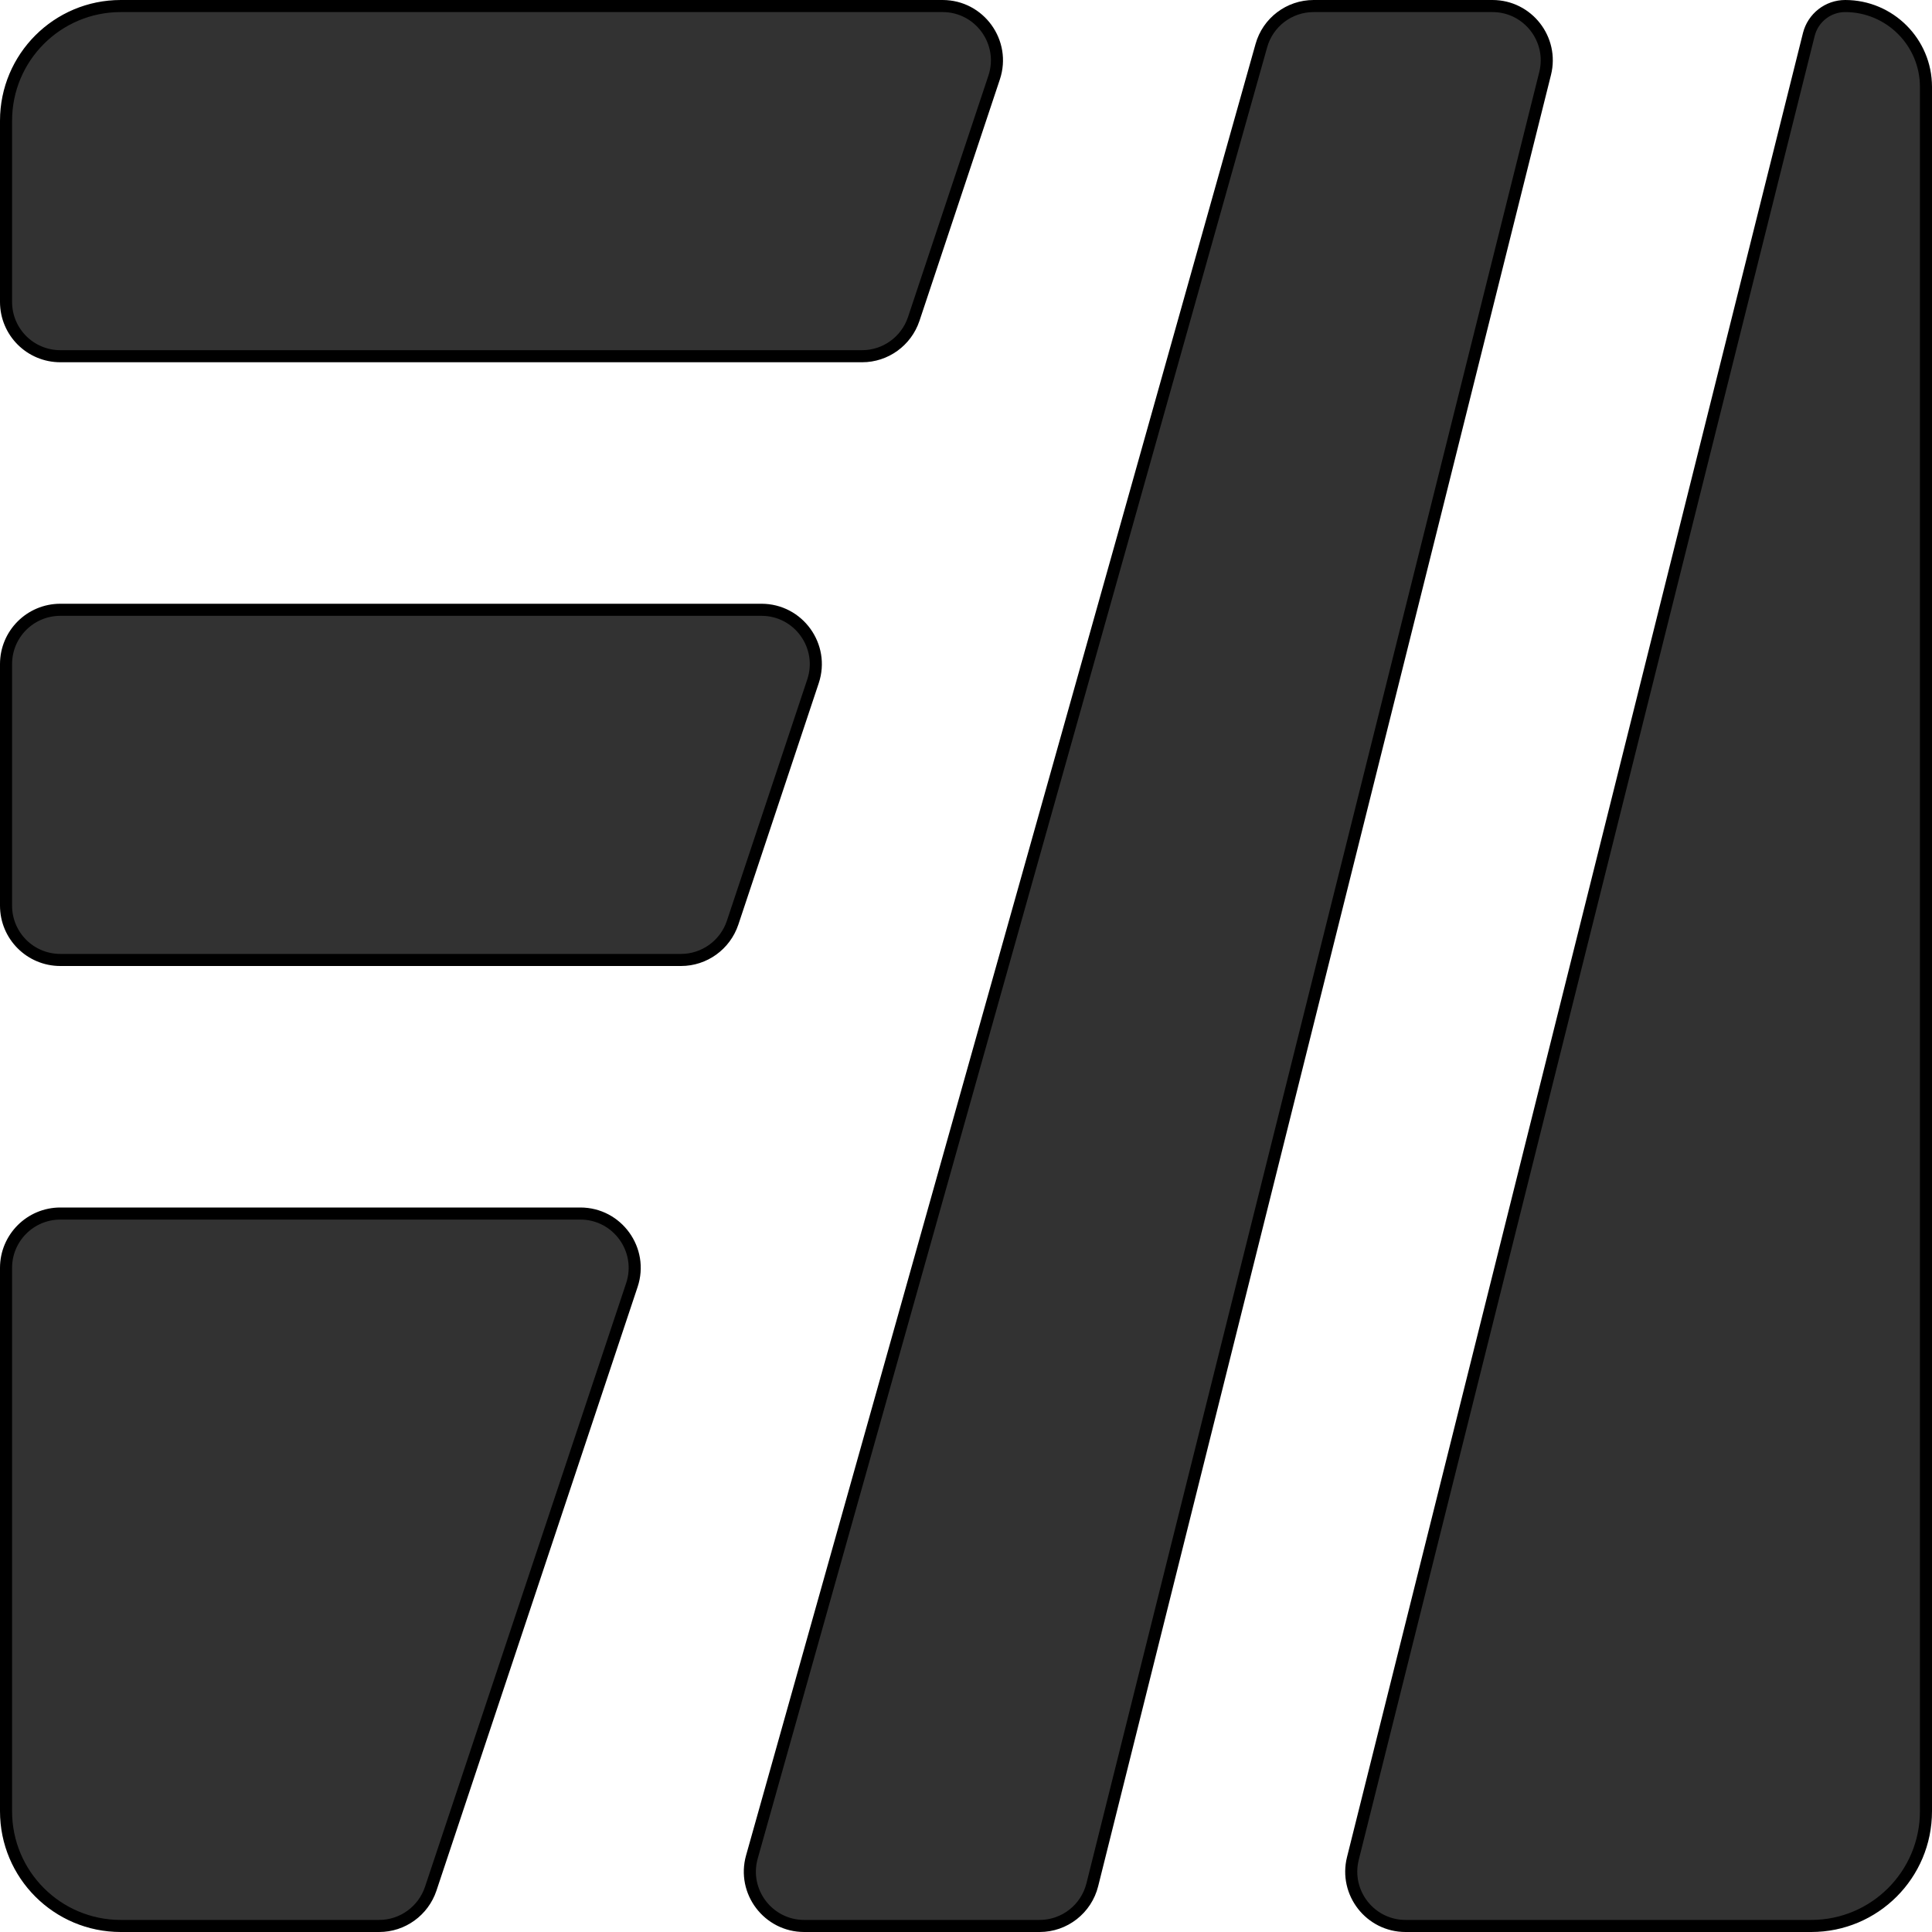
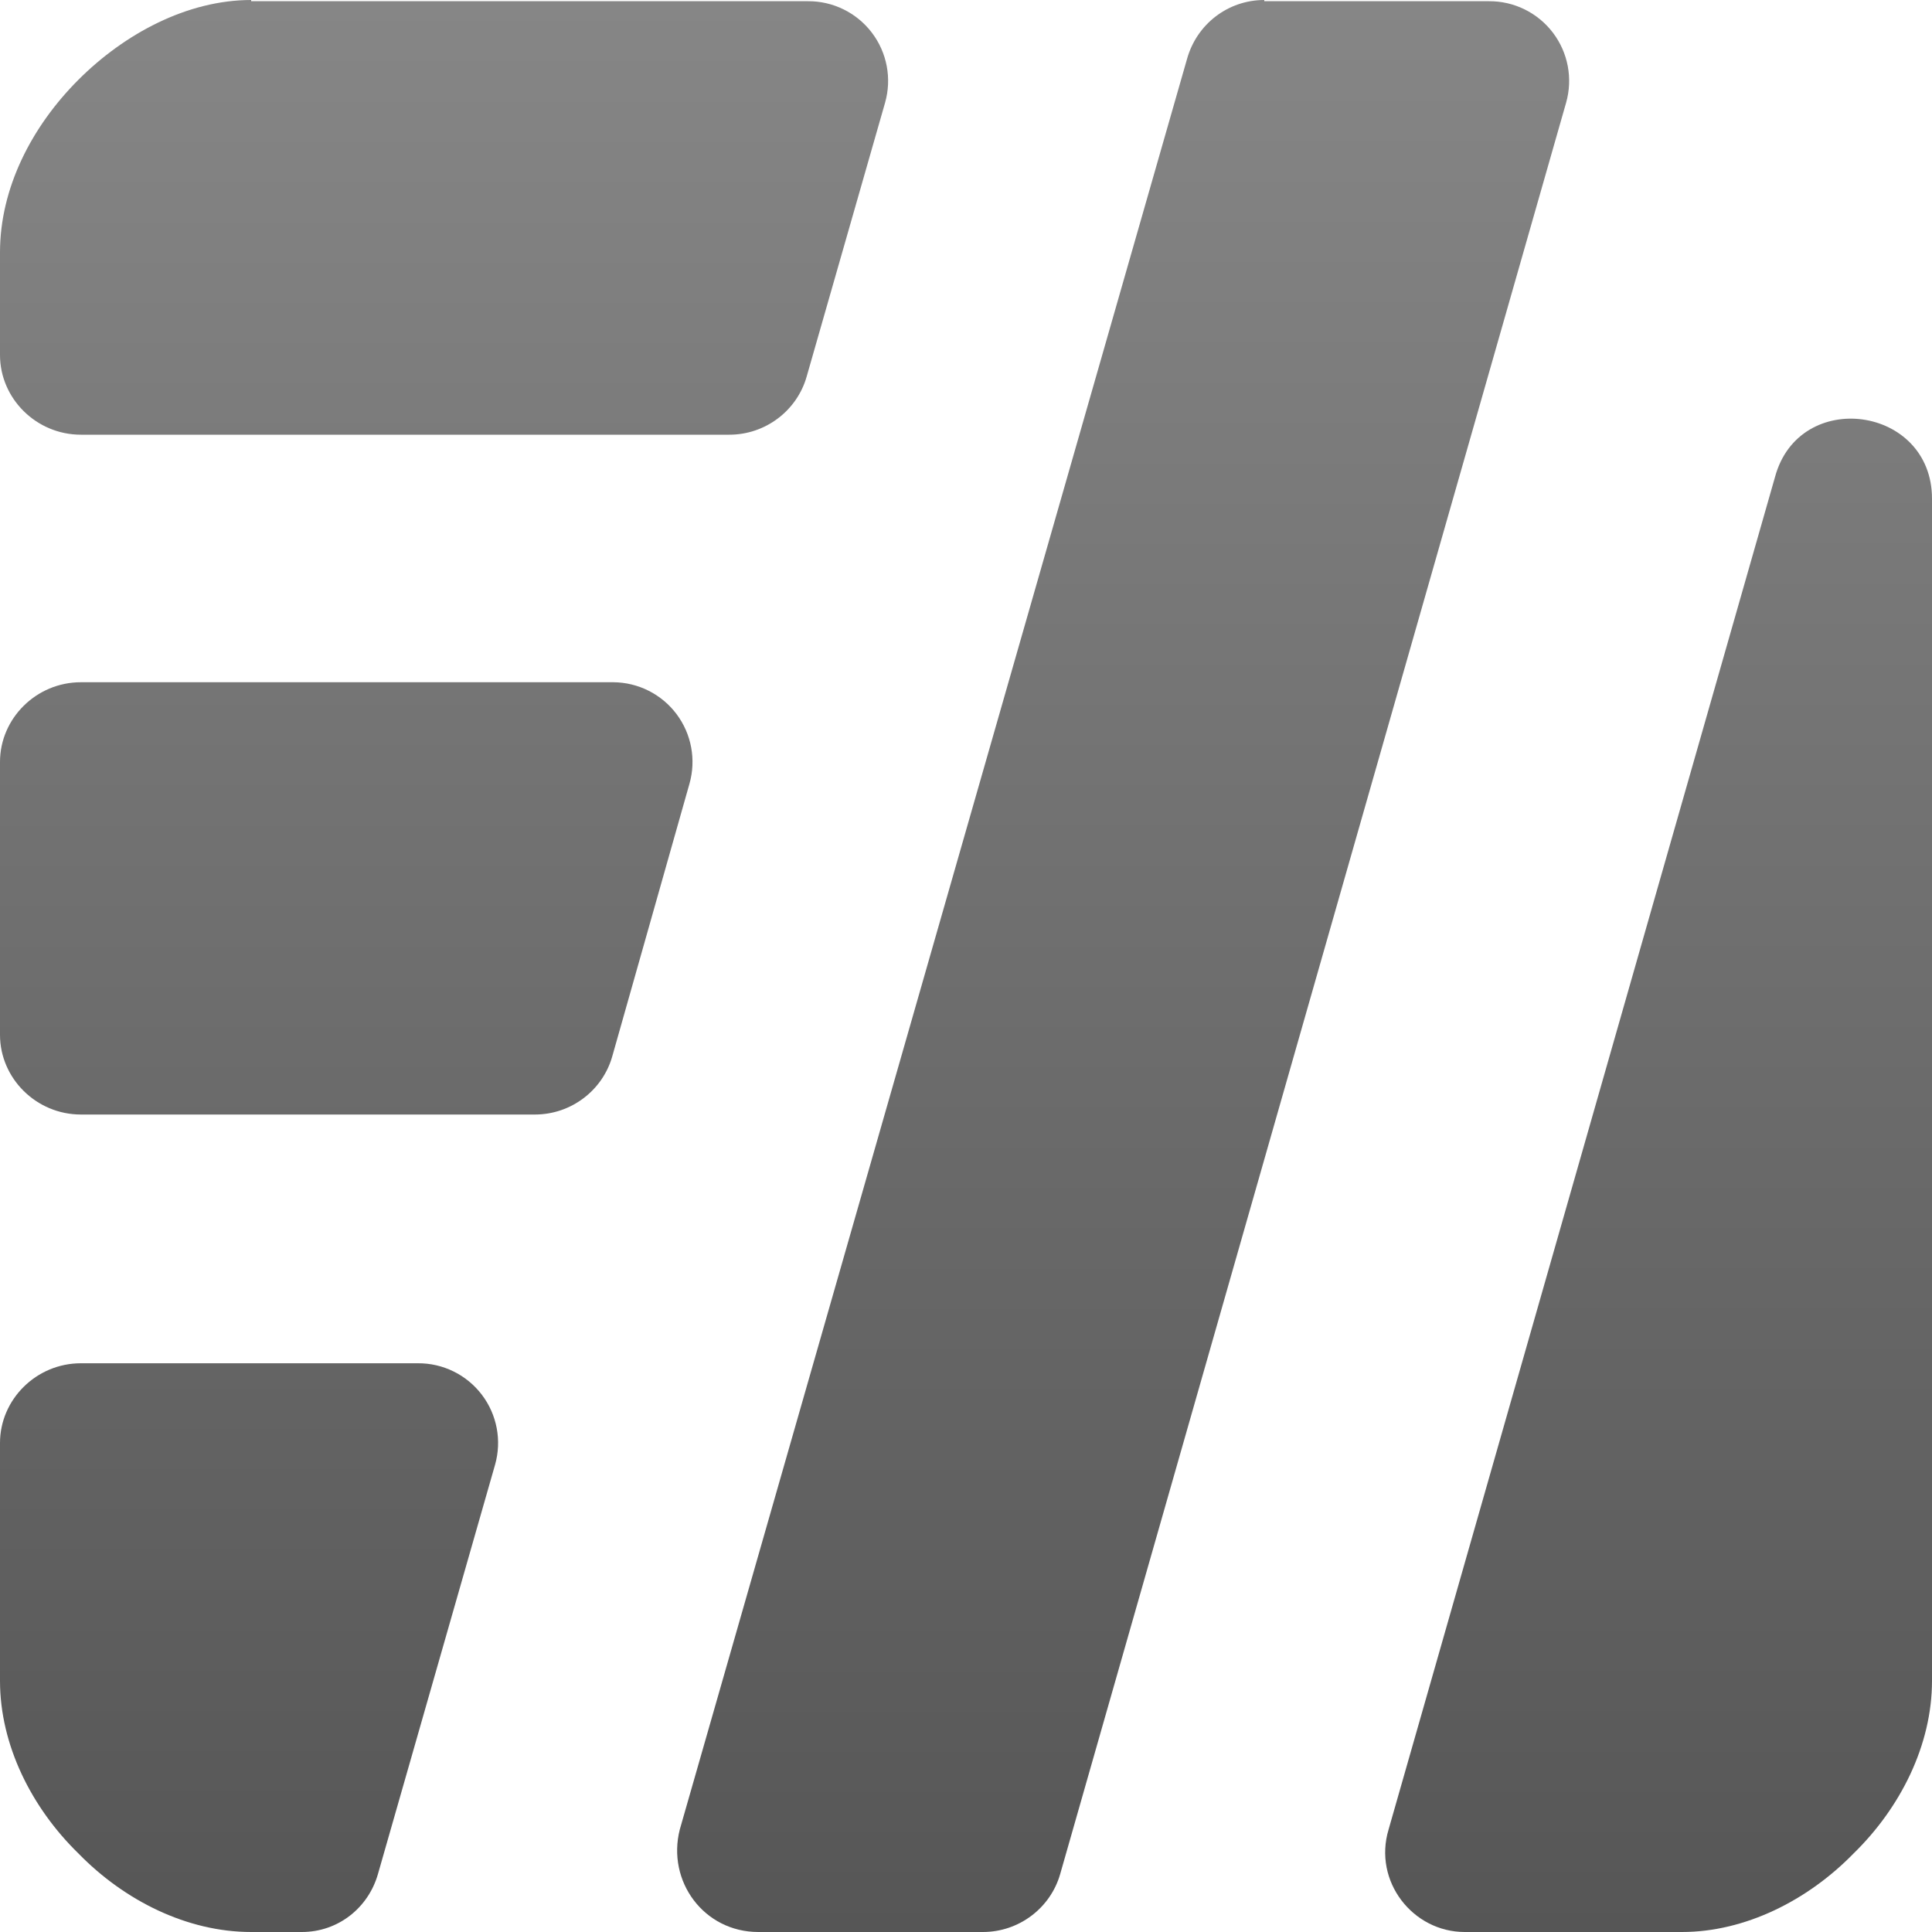
- <svg xmlns="http://www.w3.org/2000/svg" width="16" height="16" viewBox="0 0 16 16" fill="none">
-   <path d="M15 15.95H11.64C11.348 15.95 11.133 15.675 11.204 15.391L14.98 0.285C15.015 0.147 15.139 0.05 15.281 0.05C15.65 0.05 15.95 0.35 15.95 0.719V15C15.95 15.525 15.525 15.95 15 15.95Z" fill="#323232" stroke="black" stroke-width="0.1" />
-   <path d="M12.796 0.609L9.046 15.609C8.996 15.809 8.816 15.95 8.61 15.95H6.66C6.362 15.95 6.146 15.665 6.227 15.378L10.446 0.378C10.5 0.184 10.677 0.05 10.879 0.05H12.36C12.652 0.05 12.867 0.325 12.796 0.609Z" fill="#323232" stroke="black" stroke-width="0.1" />
-   <path d="M1 0.05H7.806C8.113 0.05 8.33 0.351 8.233 0.642L7.567 2.642C7.505 2.826 7.333 2.95 7.14 2.95H0.5C0.251 2.95 0.05 2.749 0.05 2.5V1C0.05 0.475 0.475 0.05 1 0.05Z" fill="#323232" stroke="black" stroke-width="0.1" />
-   <path d="M0.5 5.05H6.306C6.613 5.05 6.83 5.351 6.733 5.642L6.067 7.642C6.005 7.826 5.833 7.95 5.64 7.95H0.5C0.251 7.95 0.05 7.749 0.05 7.5V5.5C0.05 5.251 0.251 5.05 0.5 5.05Z" fill="#323232" stroke="black" stroke-width="0.1" />
-   <path d="M0.5 10.05H4.806C5.113 10.05 5.33 10.351 5.233 10.642L3.567 15.642C3.505 15.826 3.333 15.95 3.14 15.95H1C0.475 15.95 0.05 15.525 0.05 15V10.5C0.05 10.252 0.251 10.05 0.5 10.05Z" fill="#323232" stroke="black" stroke-width="0.1" />
+ <svg xmlns="http://www.w3.org/2000/svg" viewBox="0 0 16 16" fill="none">
+   <path d="M2.08 0C1.55 0 1.03.28.65.66c-.39.39-.65.9-.65 1.43v.85c0 .36.3.66.67.66h5.37c.3 0 .56-.2.64-.48L7.33.85a.66.66 0 00-.64-.84H2.08z" fill="url(#paint0_linear)" />
+   <path d="M10.47 0c-.3 0-.56.2-.64.49l-4.2 14.66c-.11.43.2.85.65.85h1.86c.3 0 .56-.2.64-.48L12.97.85a.66.66 0 00-.64-.84h-1.86z" fill="url(#paint1_linear)" />
+   <path d="M16 4.13c0-.77-1.1-.92-1.3-.18l-3.2 11.2c-.13.43.2.85.63.85h1.8c.52 0 1.04-.26 1.42-.65.39-.38.65-.9.65-1.43V4.13z" fill="url(#paint2_linear)" />
+   <path d="M.67 5.65c-.37 0-.67.3-.67.66v2.26c0 .36.3.66.67.66h3.76c.3 0 .56-.2.64-.48l.64-2.26a.66.66 0 00-.63-.84H.67z" fill="url(#paint3_linear)" />
+   <path d="M.67 11.29c-.37 0-.67.3-.67.66v1.97c0 .53.26 1.05.65 1.43.38.39.9.65 1.43.65h.42c.3 0 .55-.2.63-.48l.97-3.39a.66.66 0 00-.64-.84H.66z" fill="url(#paint4_linear)" />
+   <defs>
+     <linearGradient id="paint0_linear" x1="8" y1=".01" x2="8" y2="16" gradientUnits="userSpaceOnUse">
+       <stop stop-color="#868686" />
+       <stop offset="1" stop-color="#565656" />
+     </linearGradient>
+     <linearGradient id="paint1_linear" x1="8" y1=".01" x2="8" y2="16" gradientUnits="userSpaceOnUse">
+       <stop stop-color="#868686" />
+       <stop offset="1" stop-color="#565656" />
+     </linearGradient>
+     <linearGradient id="paint2_linear" x1="8" y1=".01" x2="8" y2="16" gradientUnits="userSpaceOnUse">
+       <stop stop-color="#868686" />
+       <stop offset="1" stop-color="#565656" />
+     </linearGradient>
+     <linearGradient id="paint3_linear" x1="8" y1=".01" x2="8" y2="16" gradientUnits="userSpaceOnUse">
+       <stop stop-color="#868686" />
+       <stop offset="1" stop-color="#565656" />
+     </linearGradient>
+     <linearGradient id="paint4_linear" x1="8" y1=".01" x2="8" y2="16" gradientUnits="userSpaceOnUse">
+       <stop stop-color="#868686" />
+       <stop offset="1" stop-color="#565656" />
+     </linearGradient>
+   </defs>
</svg>
